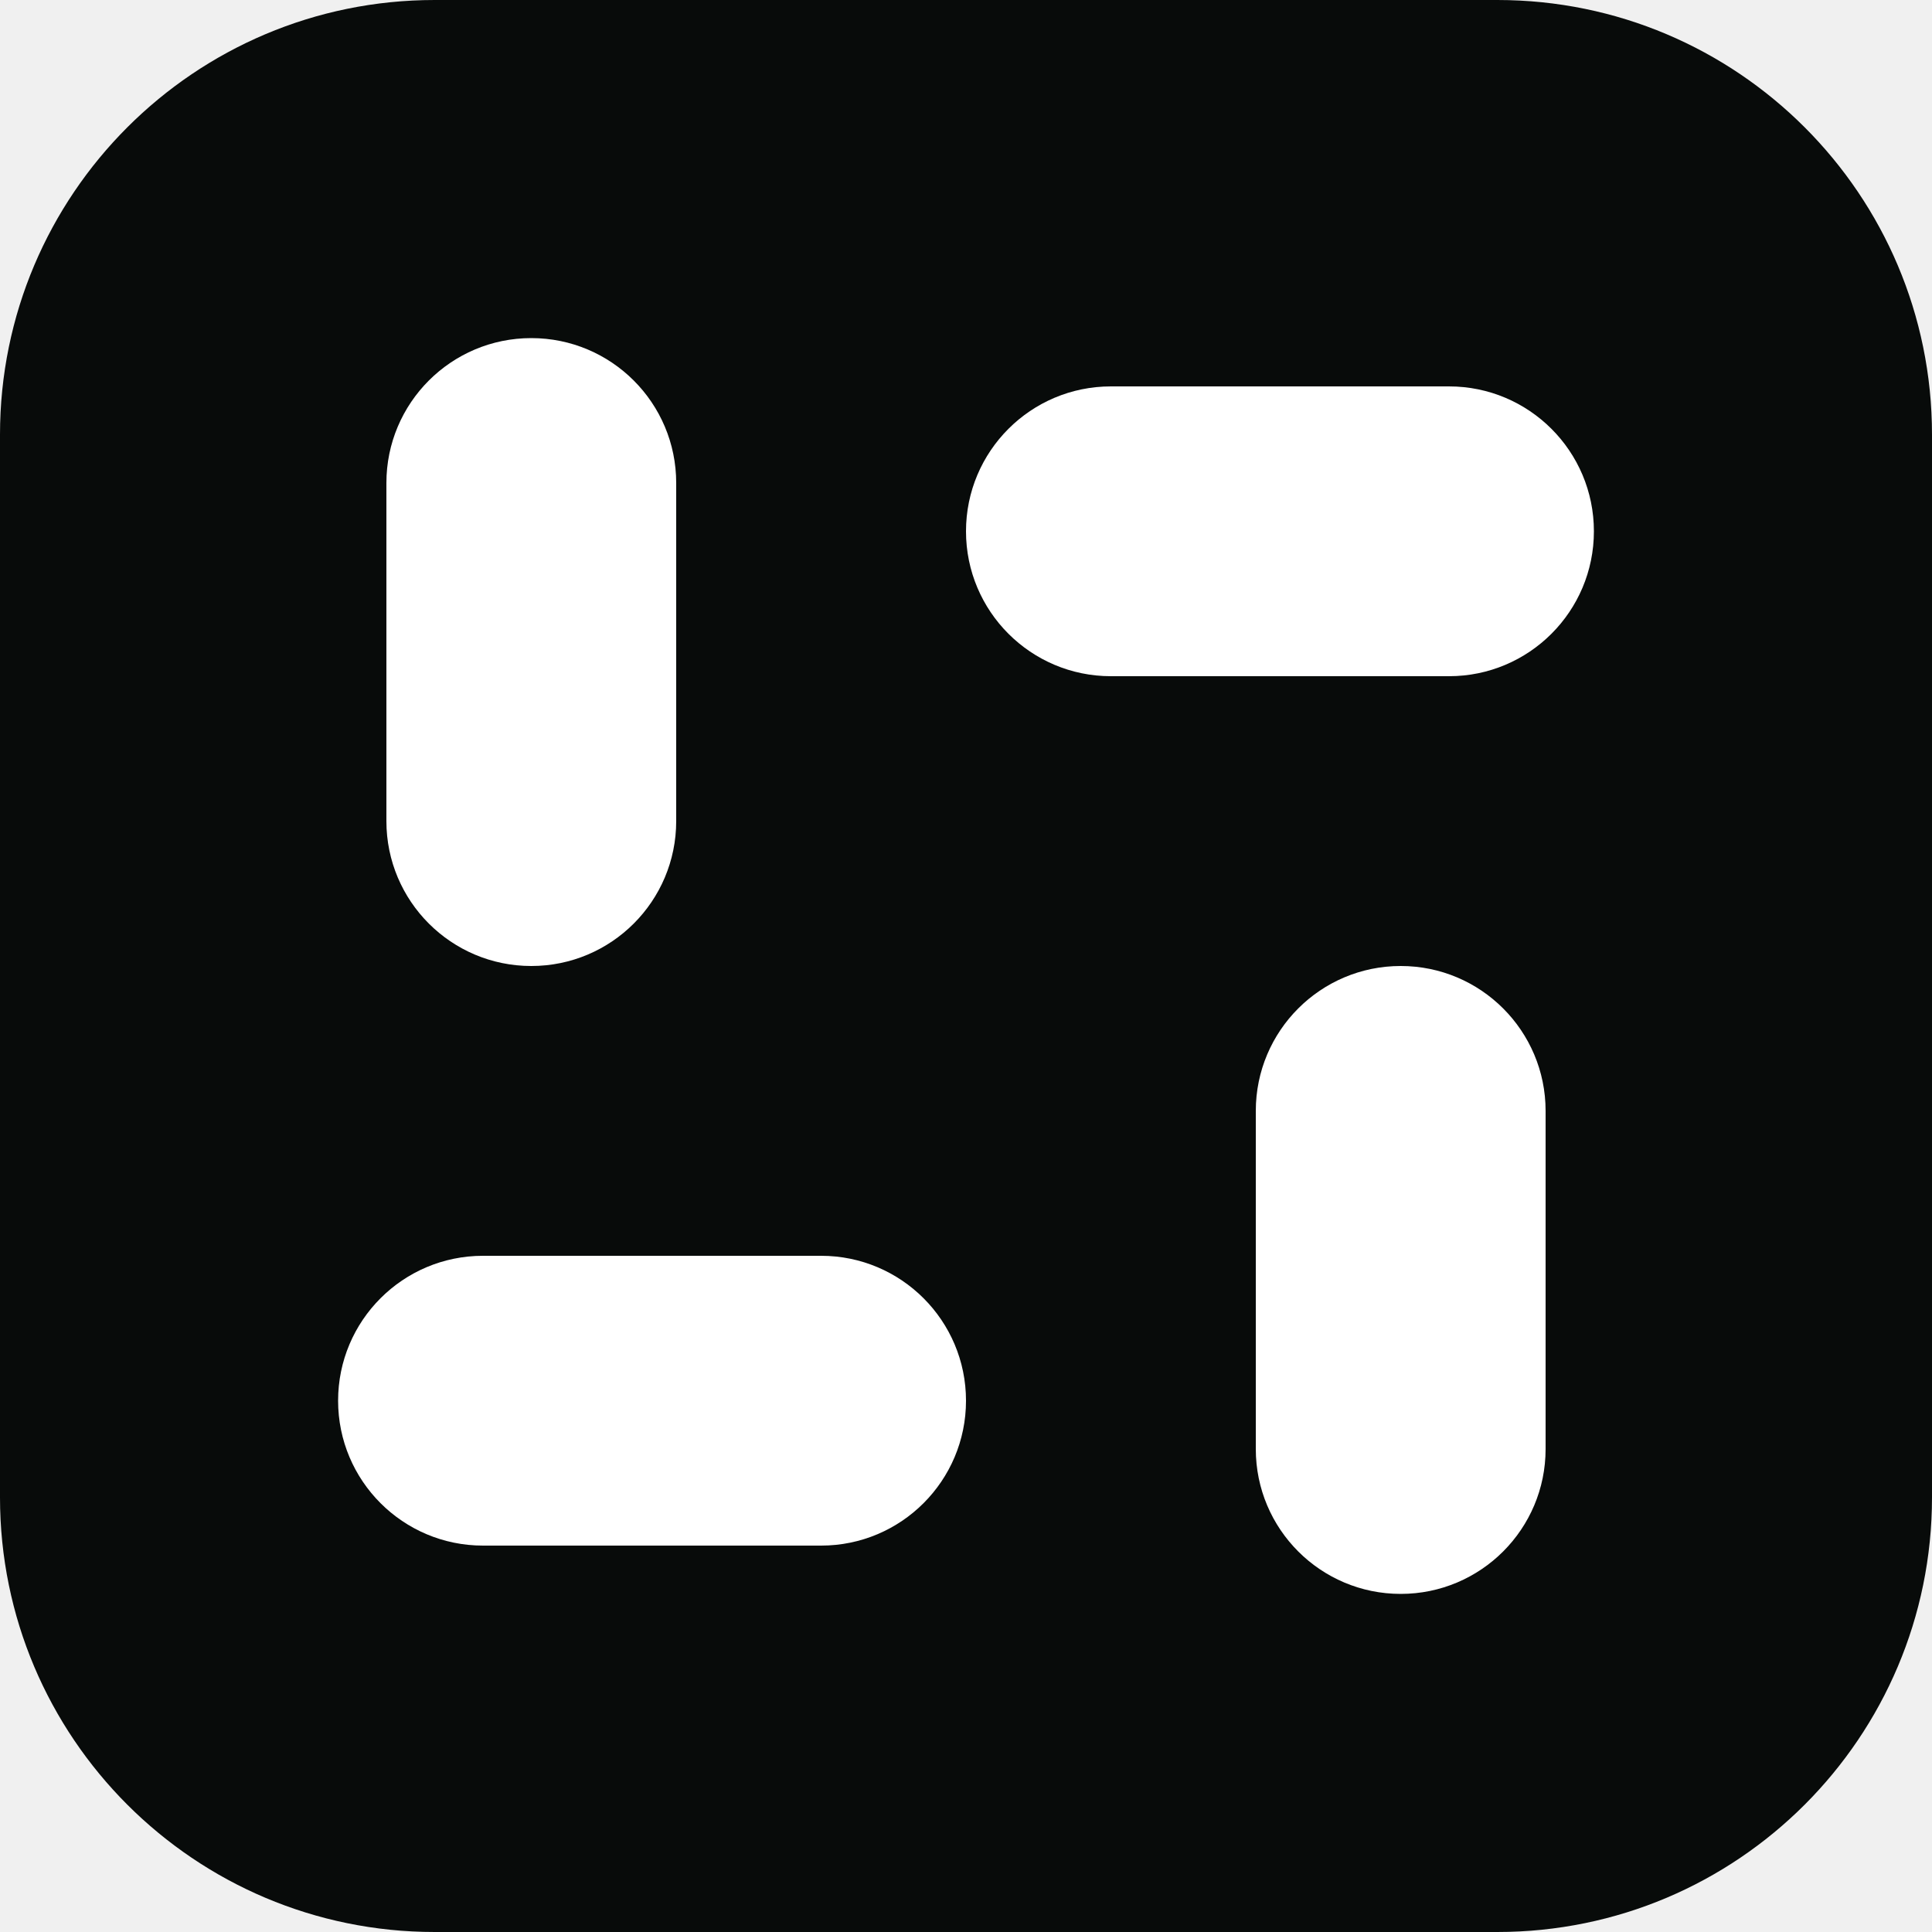
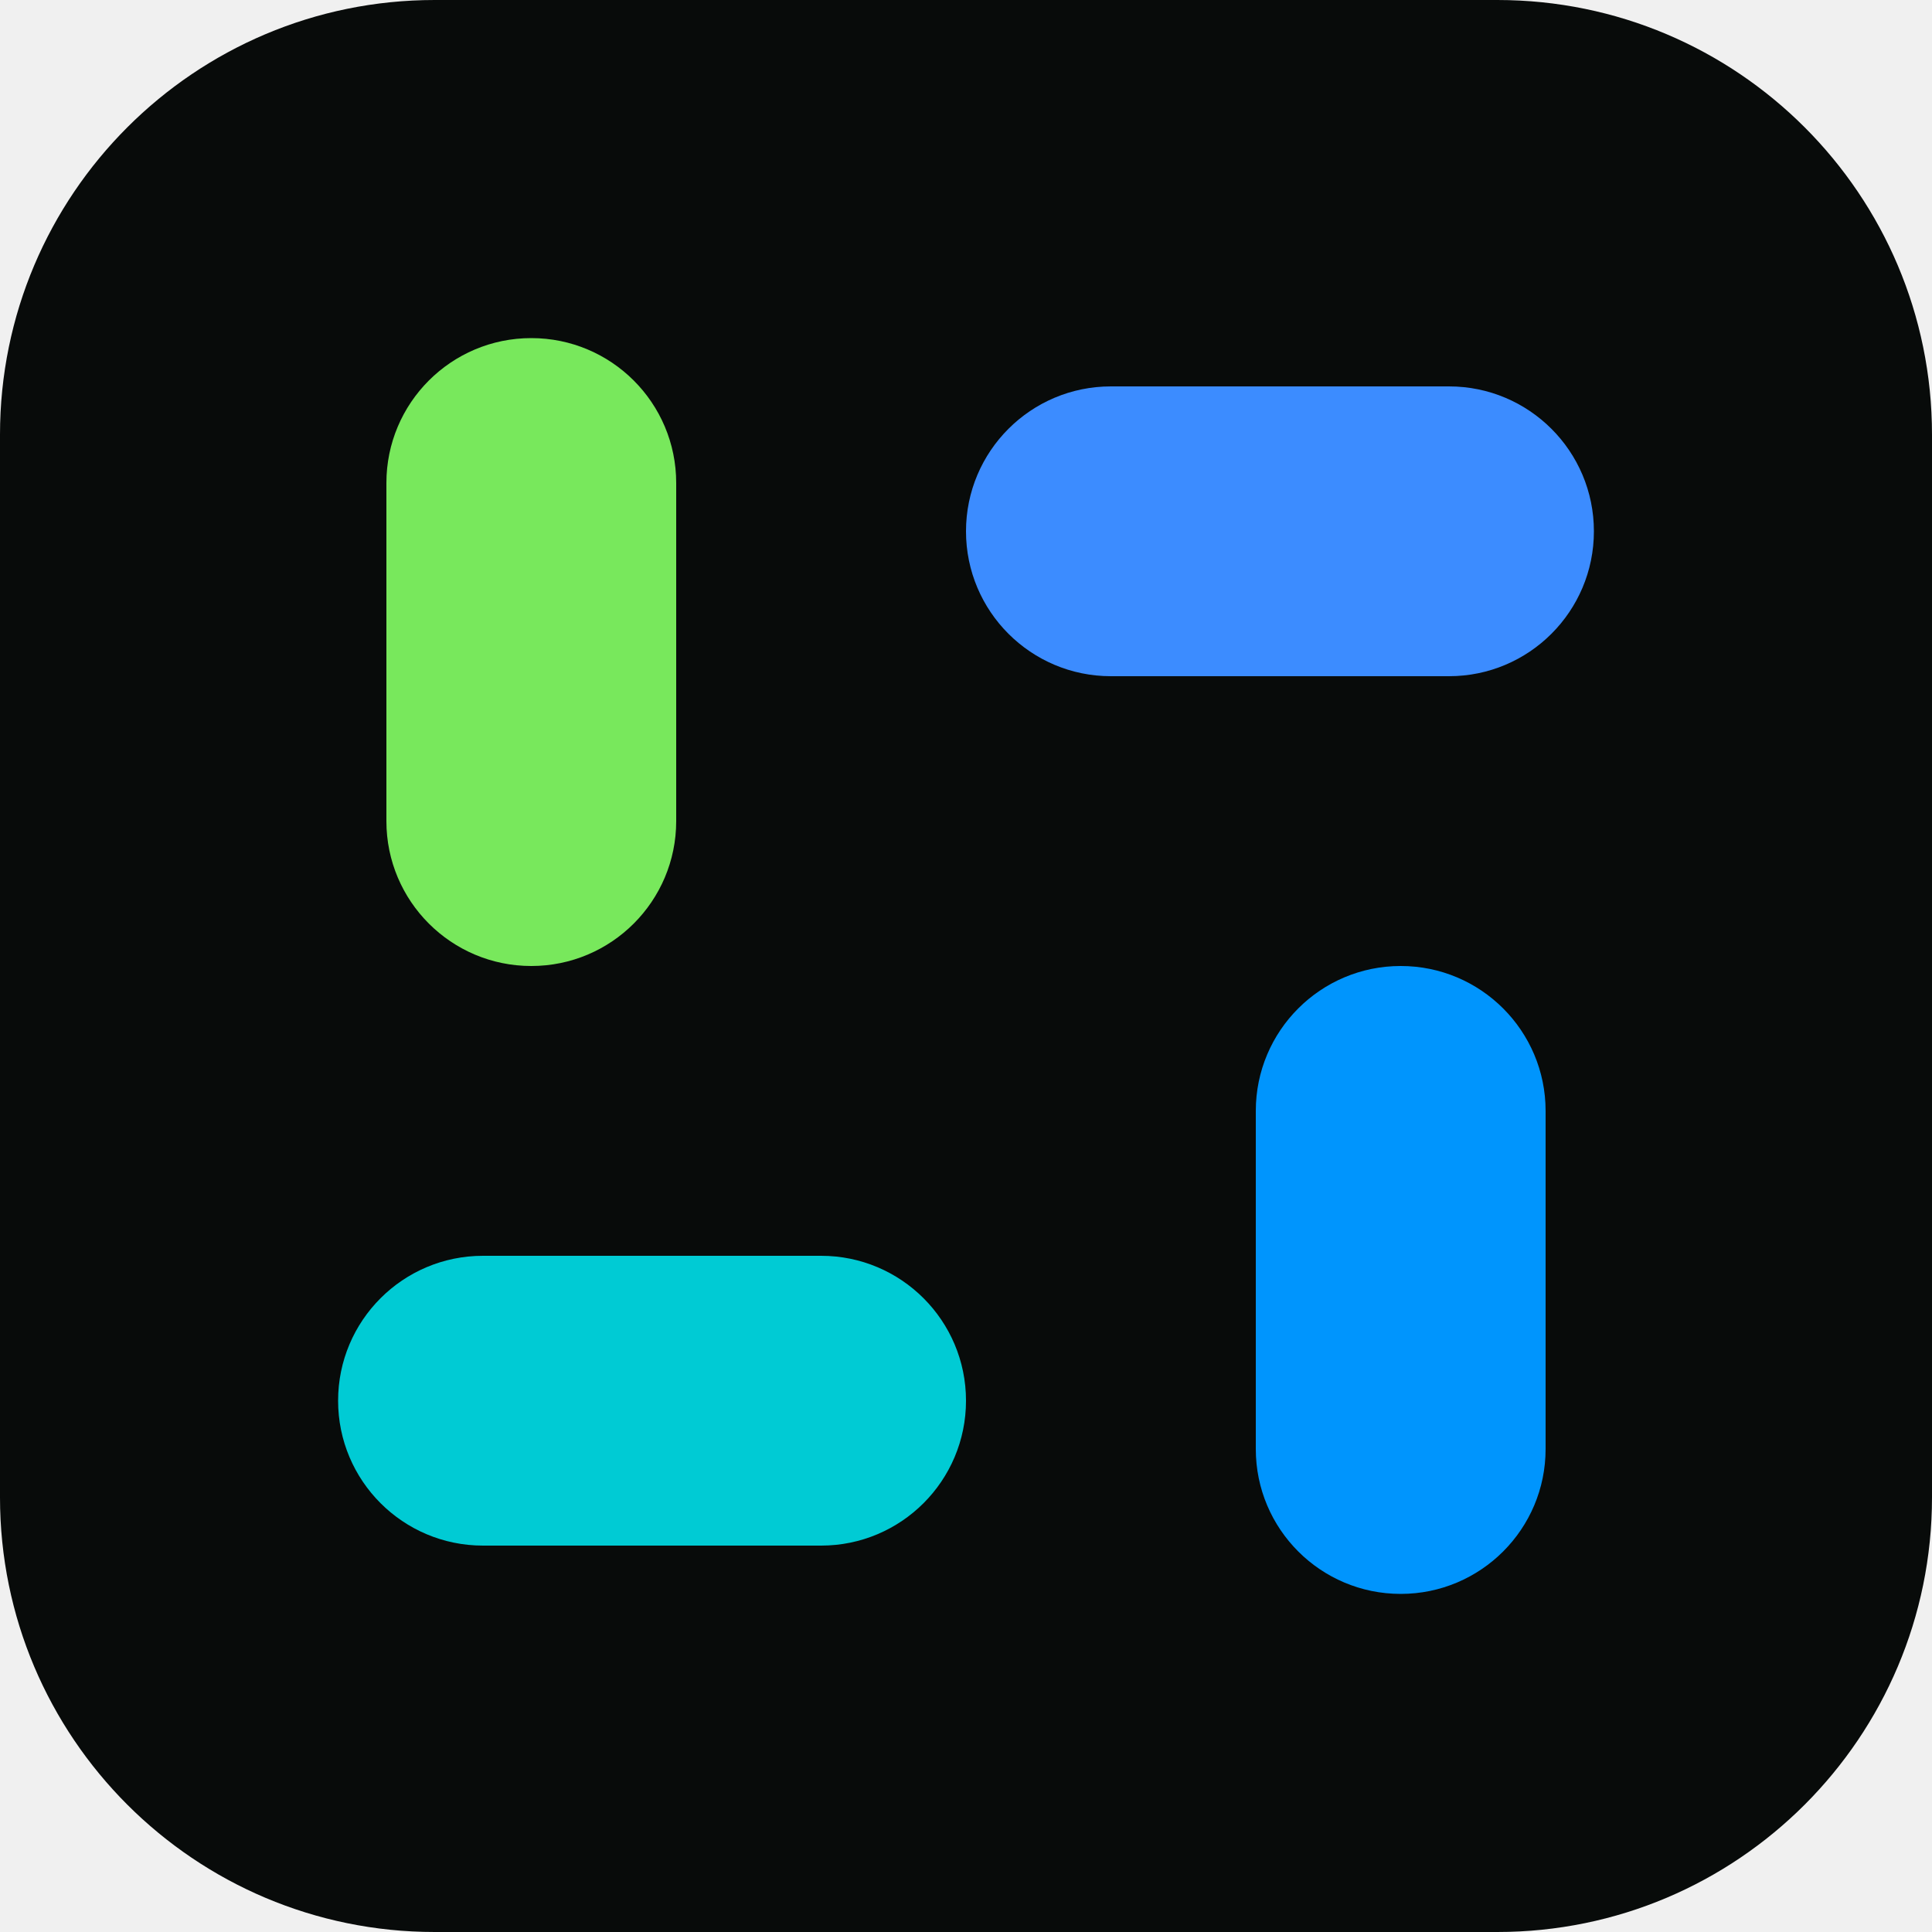
<svg xmlns="http://www.w3.org/2000/svg" viewBox="0 0 40 40">
  <rect width="40" height="40" rx="9" fill="#080b0a" />
-   <rect x="20" y="8" width="13" height="6" rx="3" fill="#ffffff" />
-   <rect x="20" y="8" width="13" height="6" rx="3" fill="#ffffff" transform="rotate(90 20 20)" />
-   <rect x="20" y="8" width="13" height="6" rx="3" fill="#ffffff" transform="rotate(180 20 20)" />
-   <rect x="20" y="8" width="13" height="6" rx="3" fill="#ffffff" transform="rotate(270 20 20)" />
+   <rect x="20" y="8" width="13" height="6" rx="3" fill="#3c8cff" />
+   <rect x="20" y="8" width="13" height="6" rx="3" fill="#0095fd" transform="rotate(90 20 20)" />
+   <rect x="20" y="8" width="13" height="6" rx="3" fill="#00cbd4" transform="rotate(180 20 20)" />
+   <rect x="20" y="8" width="13" height="6" rx="3" fill="#78e85c" transform="rotate(270 20 20)" />
</svg>
